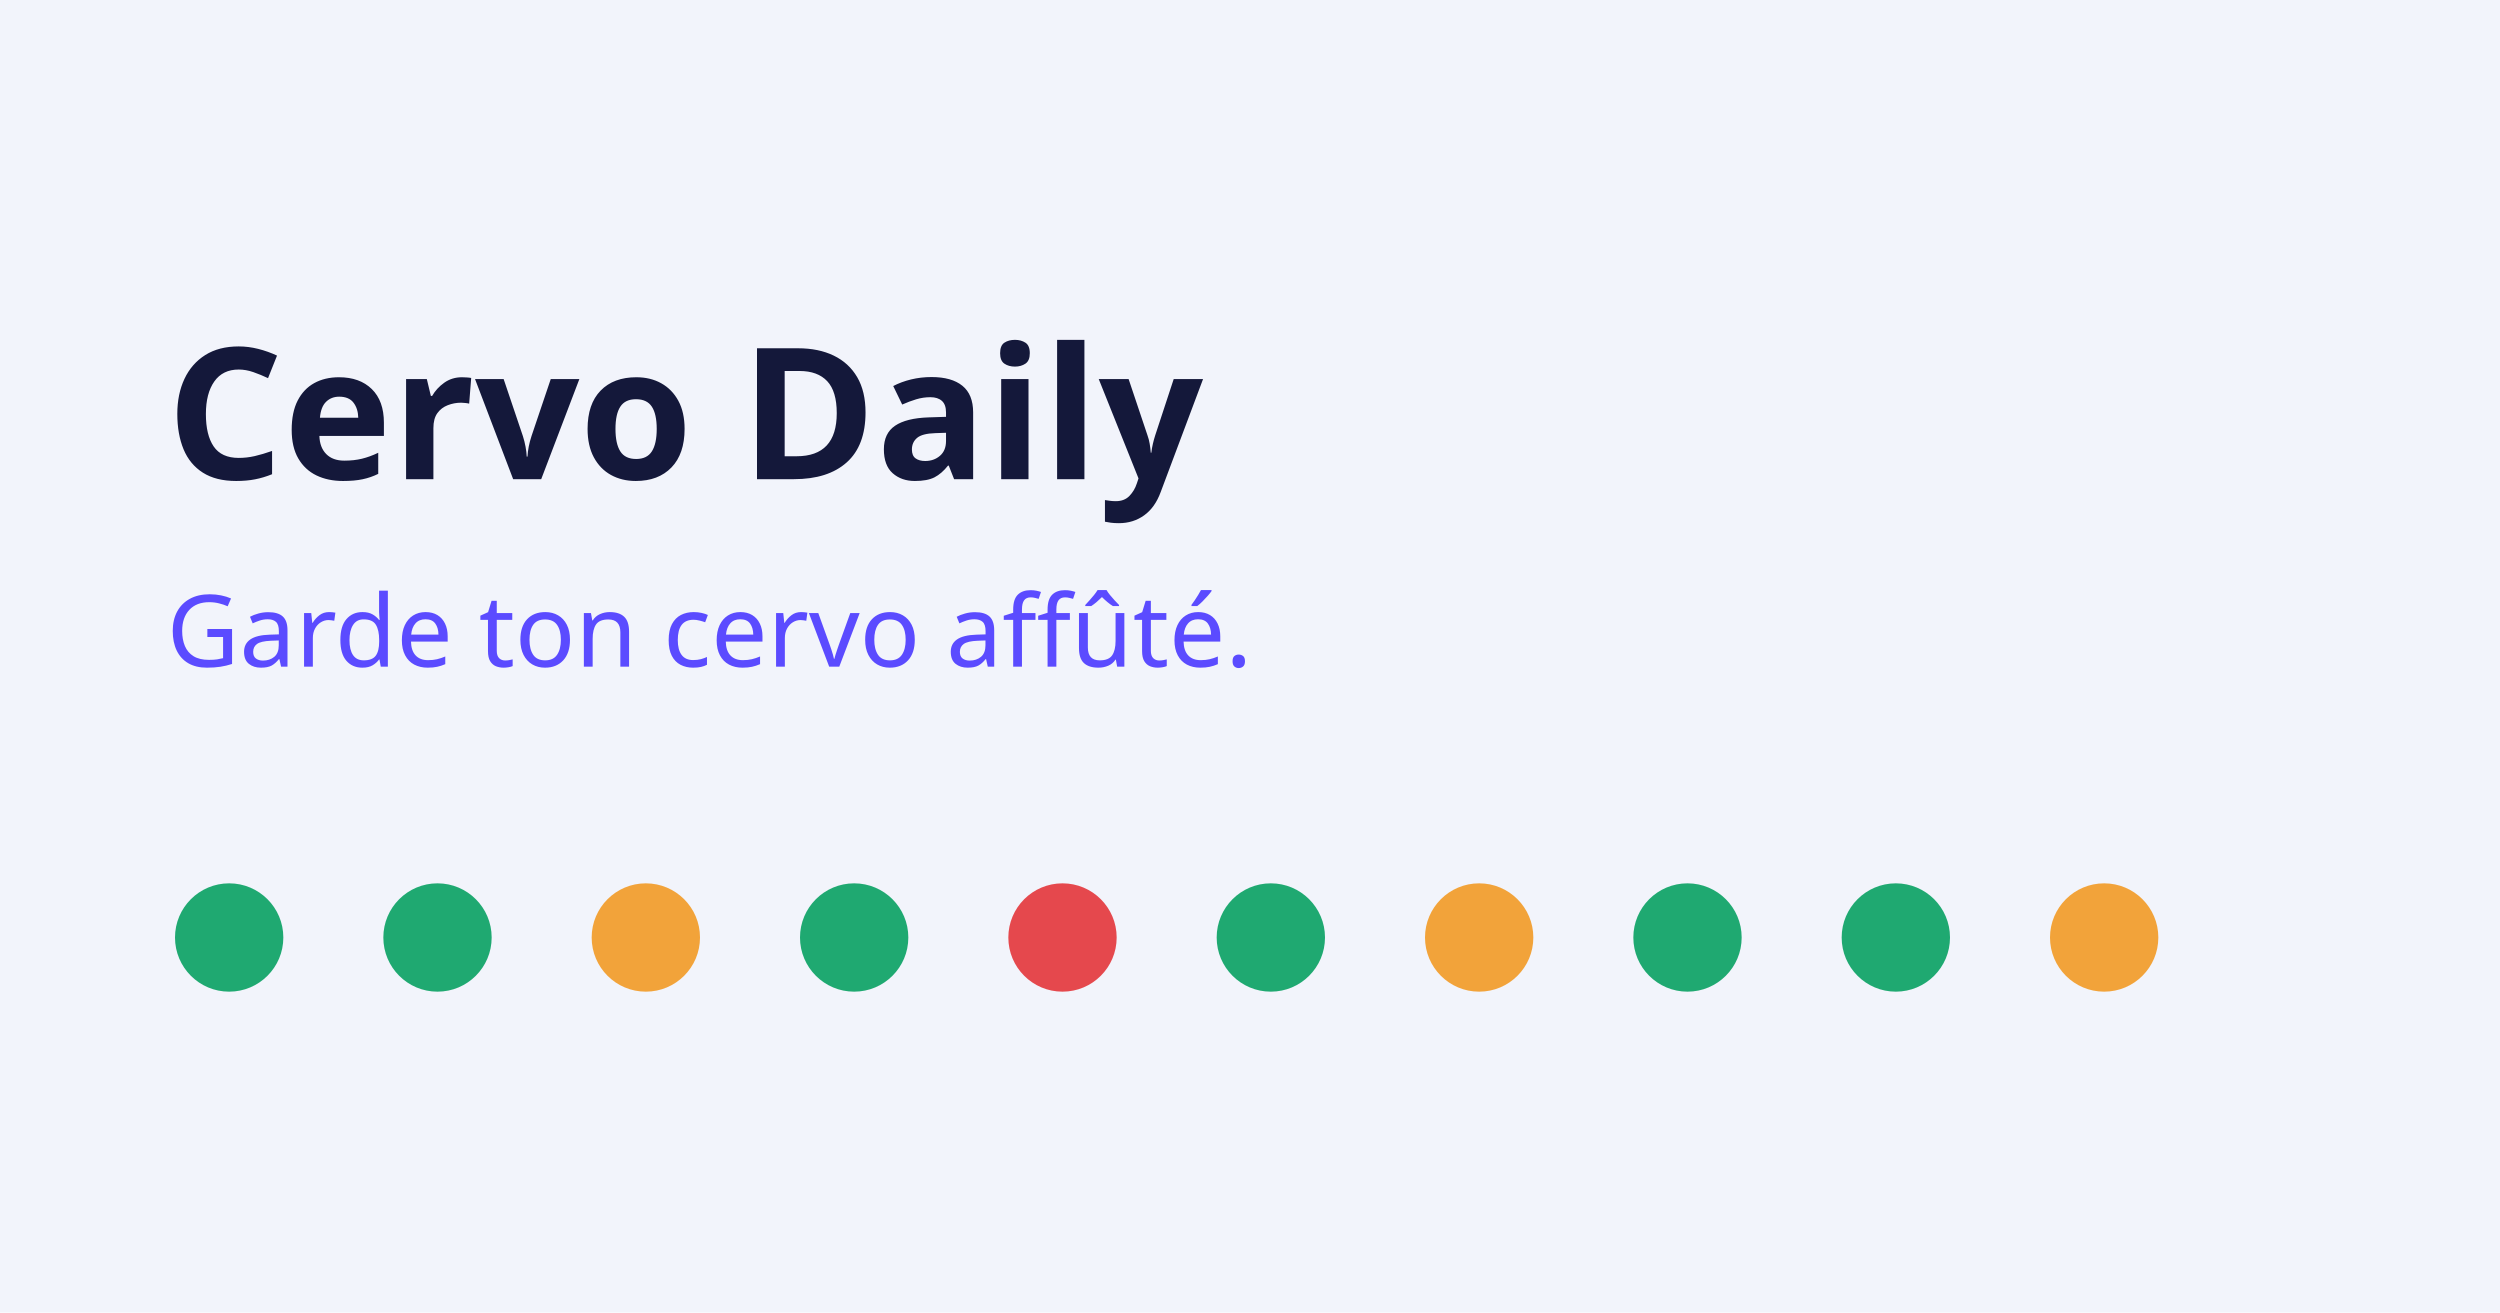
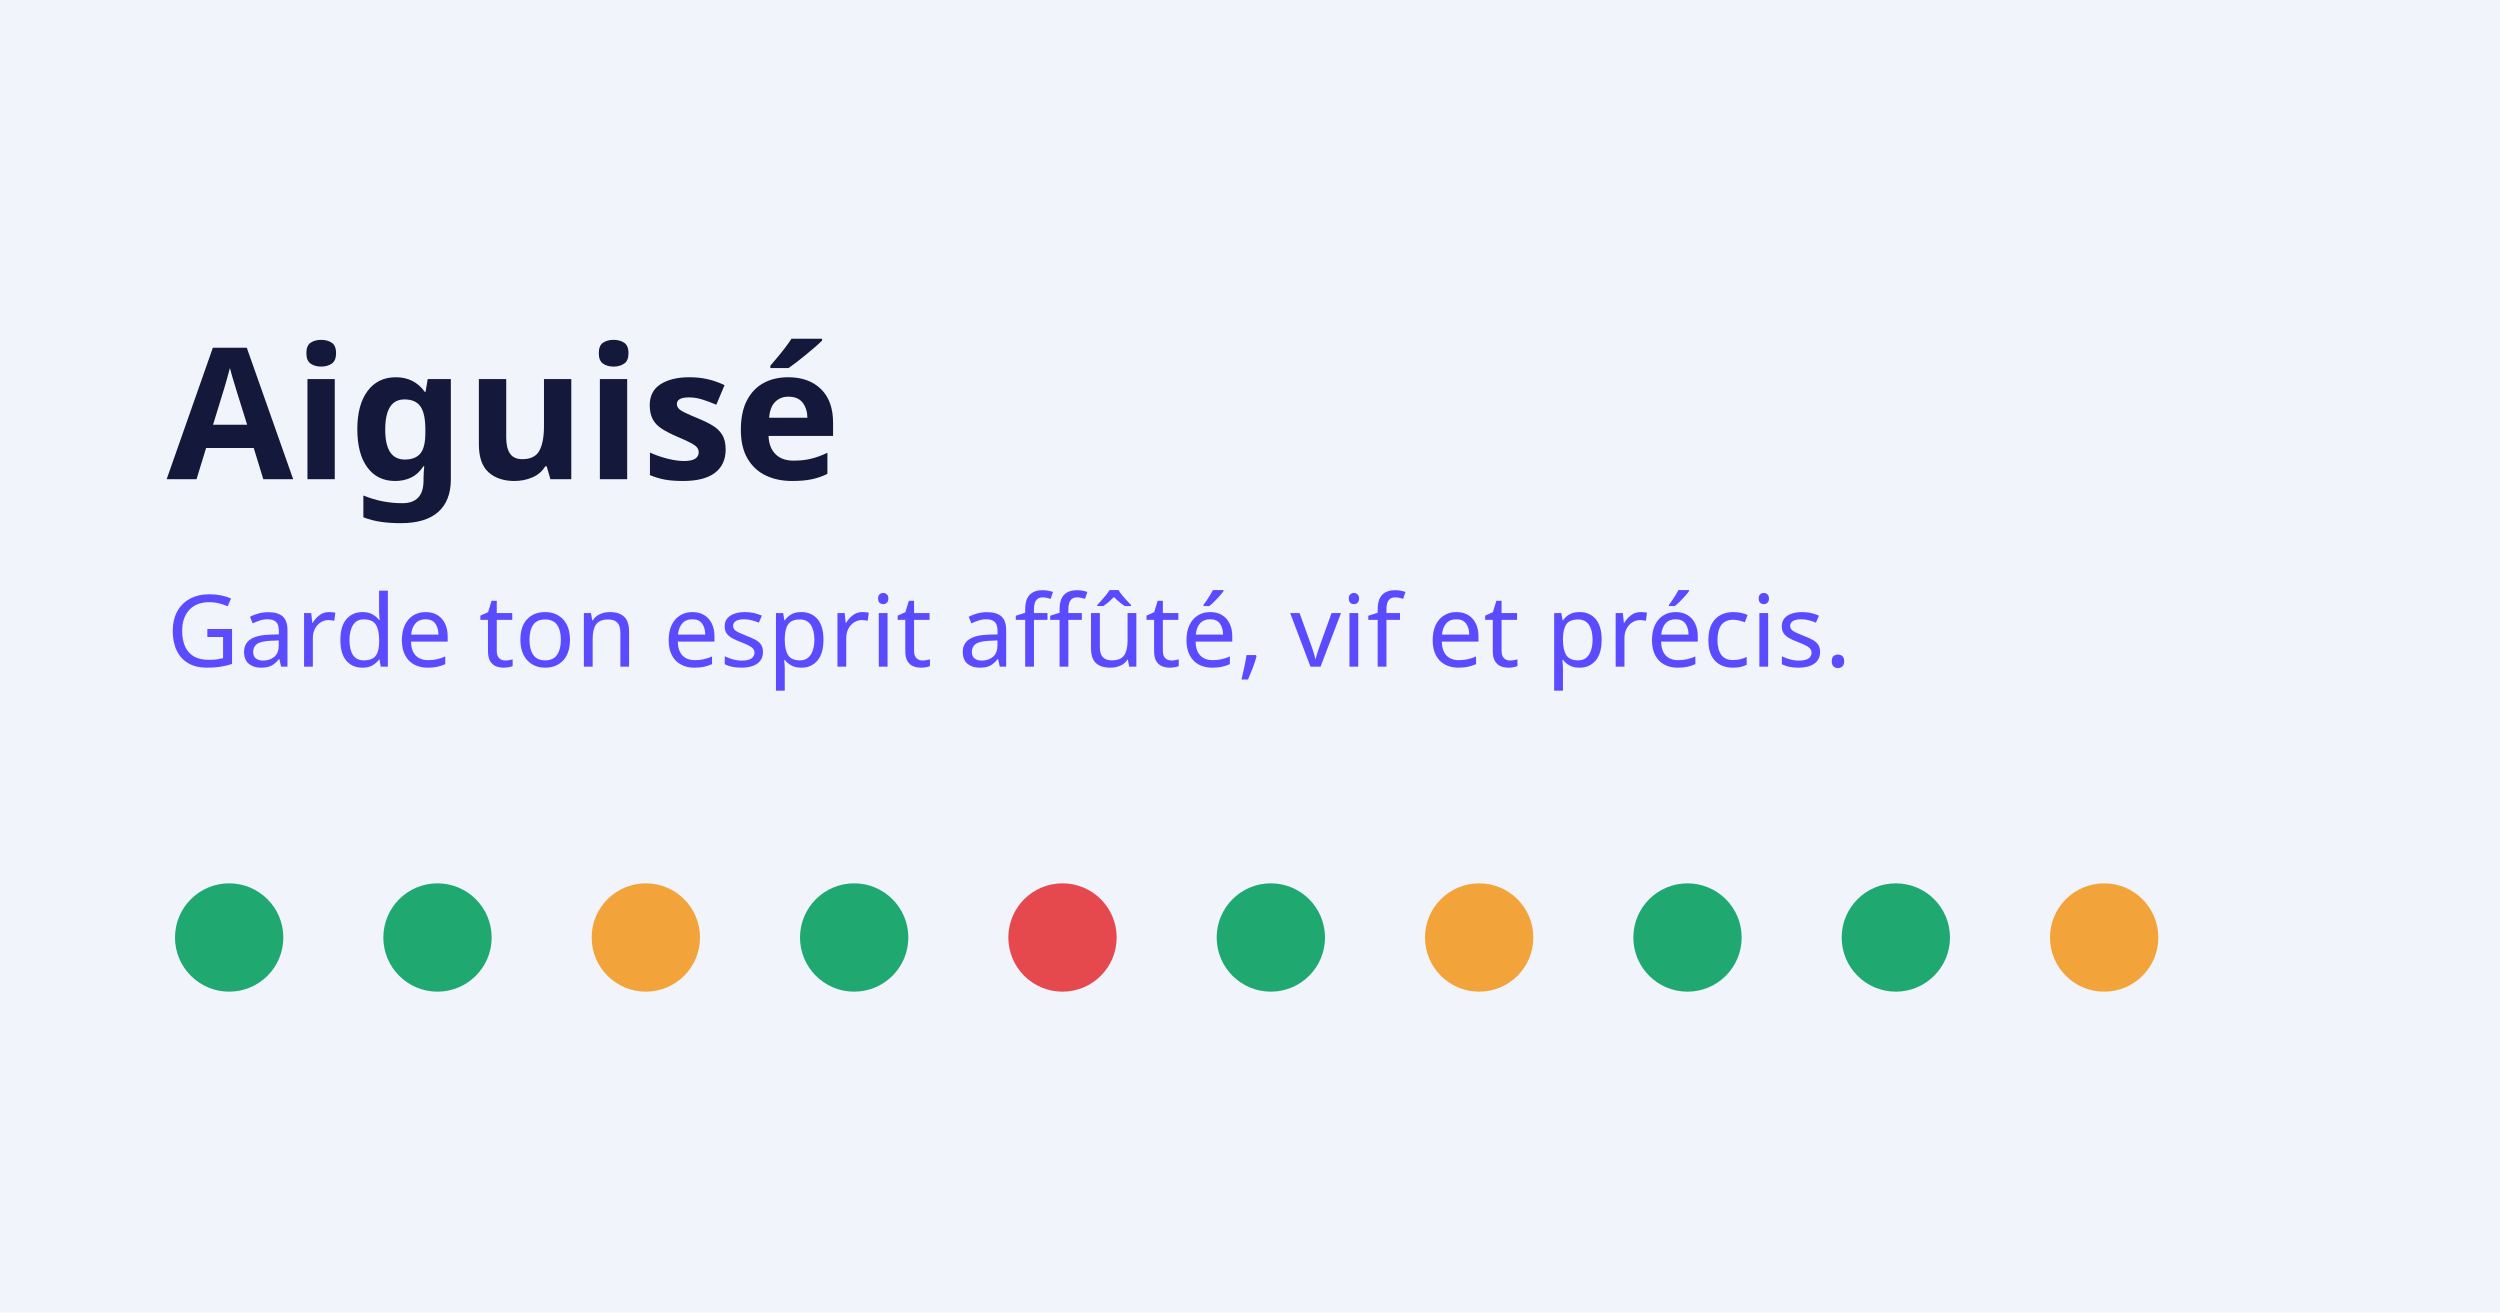
<svg xmlns="http://www.w3.org/2000/svg" viewBox="0 0 1200 630" width="1200" height="630">
  <rect width="1200" height="630" fill="#F2F4FB" />
-   <text x="80" y="230" font-family="sans-serif" font-size="88" font-weight="800" fill="#14183A">Cervo Daily</text>
-   <text x="80" y="320" font-family="sans-serif" font-size="48" fill="#5B4BFF">Garde ton cervo affûté.</text>
+   <text x="80" y="230" font-family="sans-serif" font-size="88" font-weight="800" fill="#14183A">Aiguisé</text>
+   <text x="80" y="320" font-family="sans-serif" font-size="48" fill="#5B4BFF">Garde ton esprit affûté, vif et précis.</text>
  <g transform="translate(80,420)">
    <circle cx="30" cy="30" r="26" fill="#1FA971" />
    <circle cx="130" cy="30" r="26" fill="#1FA971" />
    <circle cx="230" cy="30" r="26" fill="#F2A33A" />
    <circle cx="330" cy="30" r="26" fill="#1FA971" />
    <circle cx="430" cy="30" r="26" fill="#E5484D" />
    <circle cx="530" cy="30" r="26" fill="#1FA971" />
    <circle cx="630" cy="30" r="26" fill="#F2A33A" />
    <circle cx="730" cy="30" r="26" fill="#1FA971" />
    <circle cx="830" cy="30" r="26" fill="#1FA971" />
    <circle cx="930" cy="30" r="26" fill="#F2A33A" />
  </g>
</svg>
